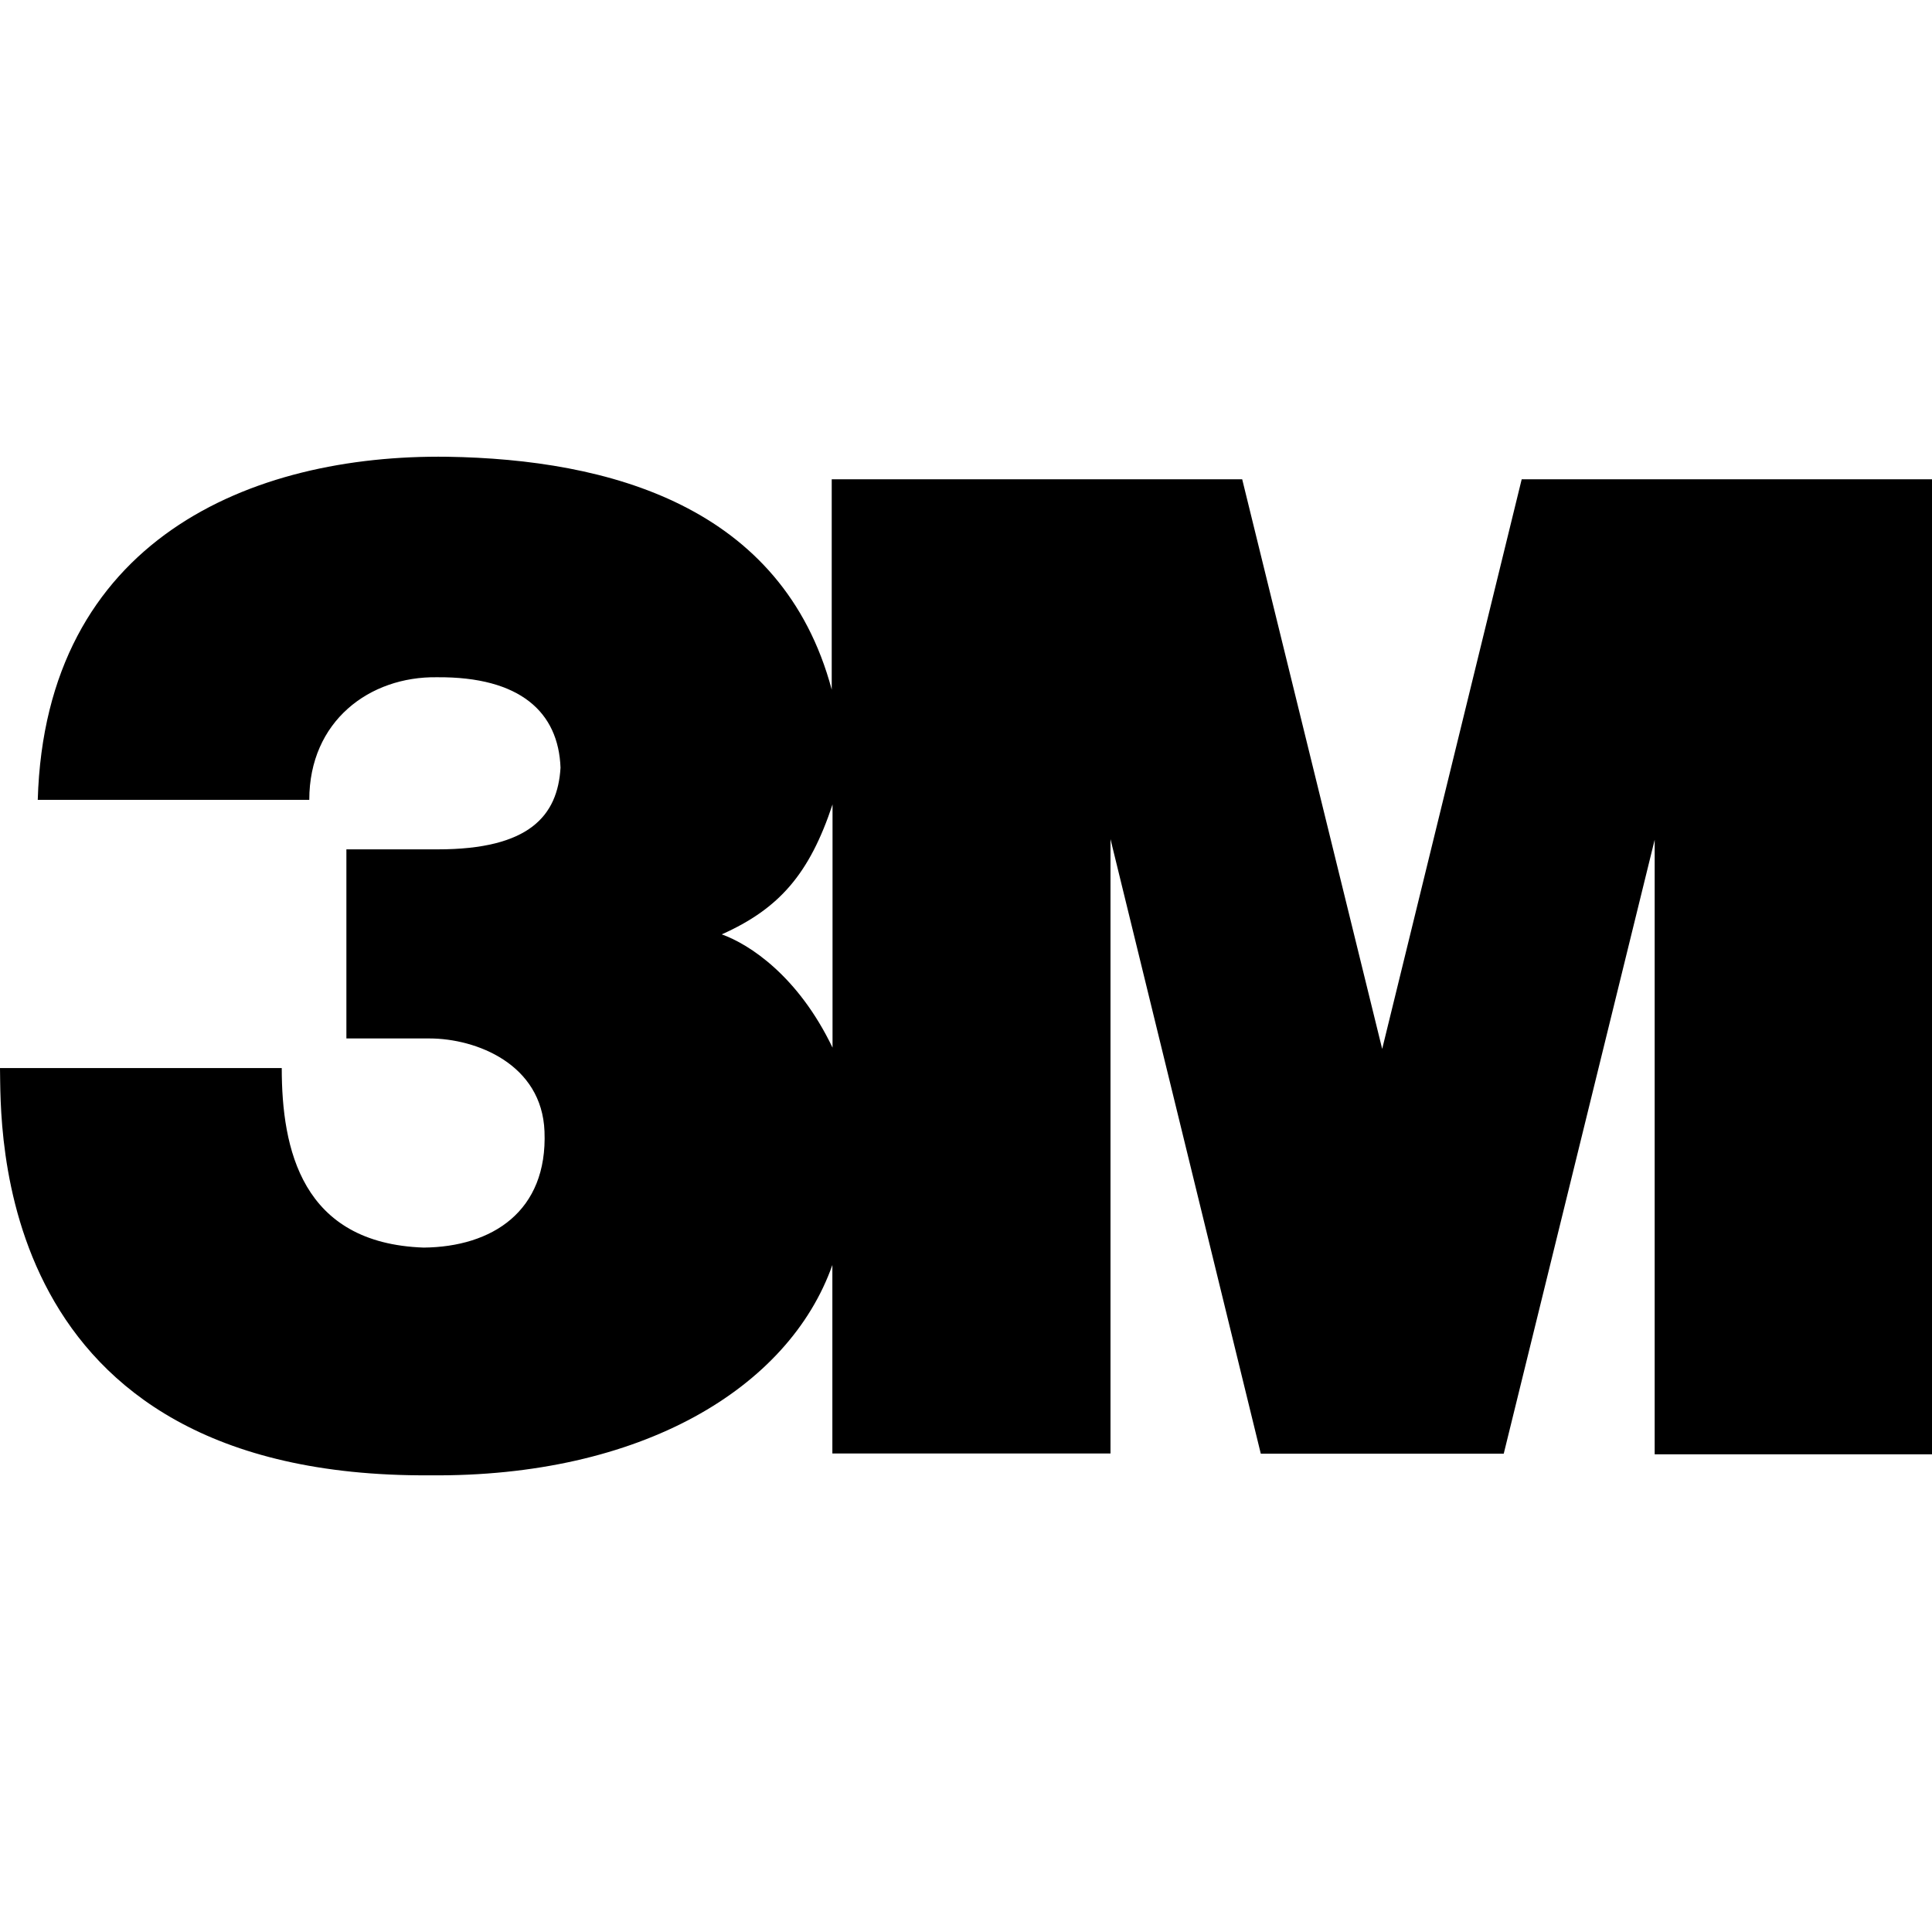
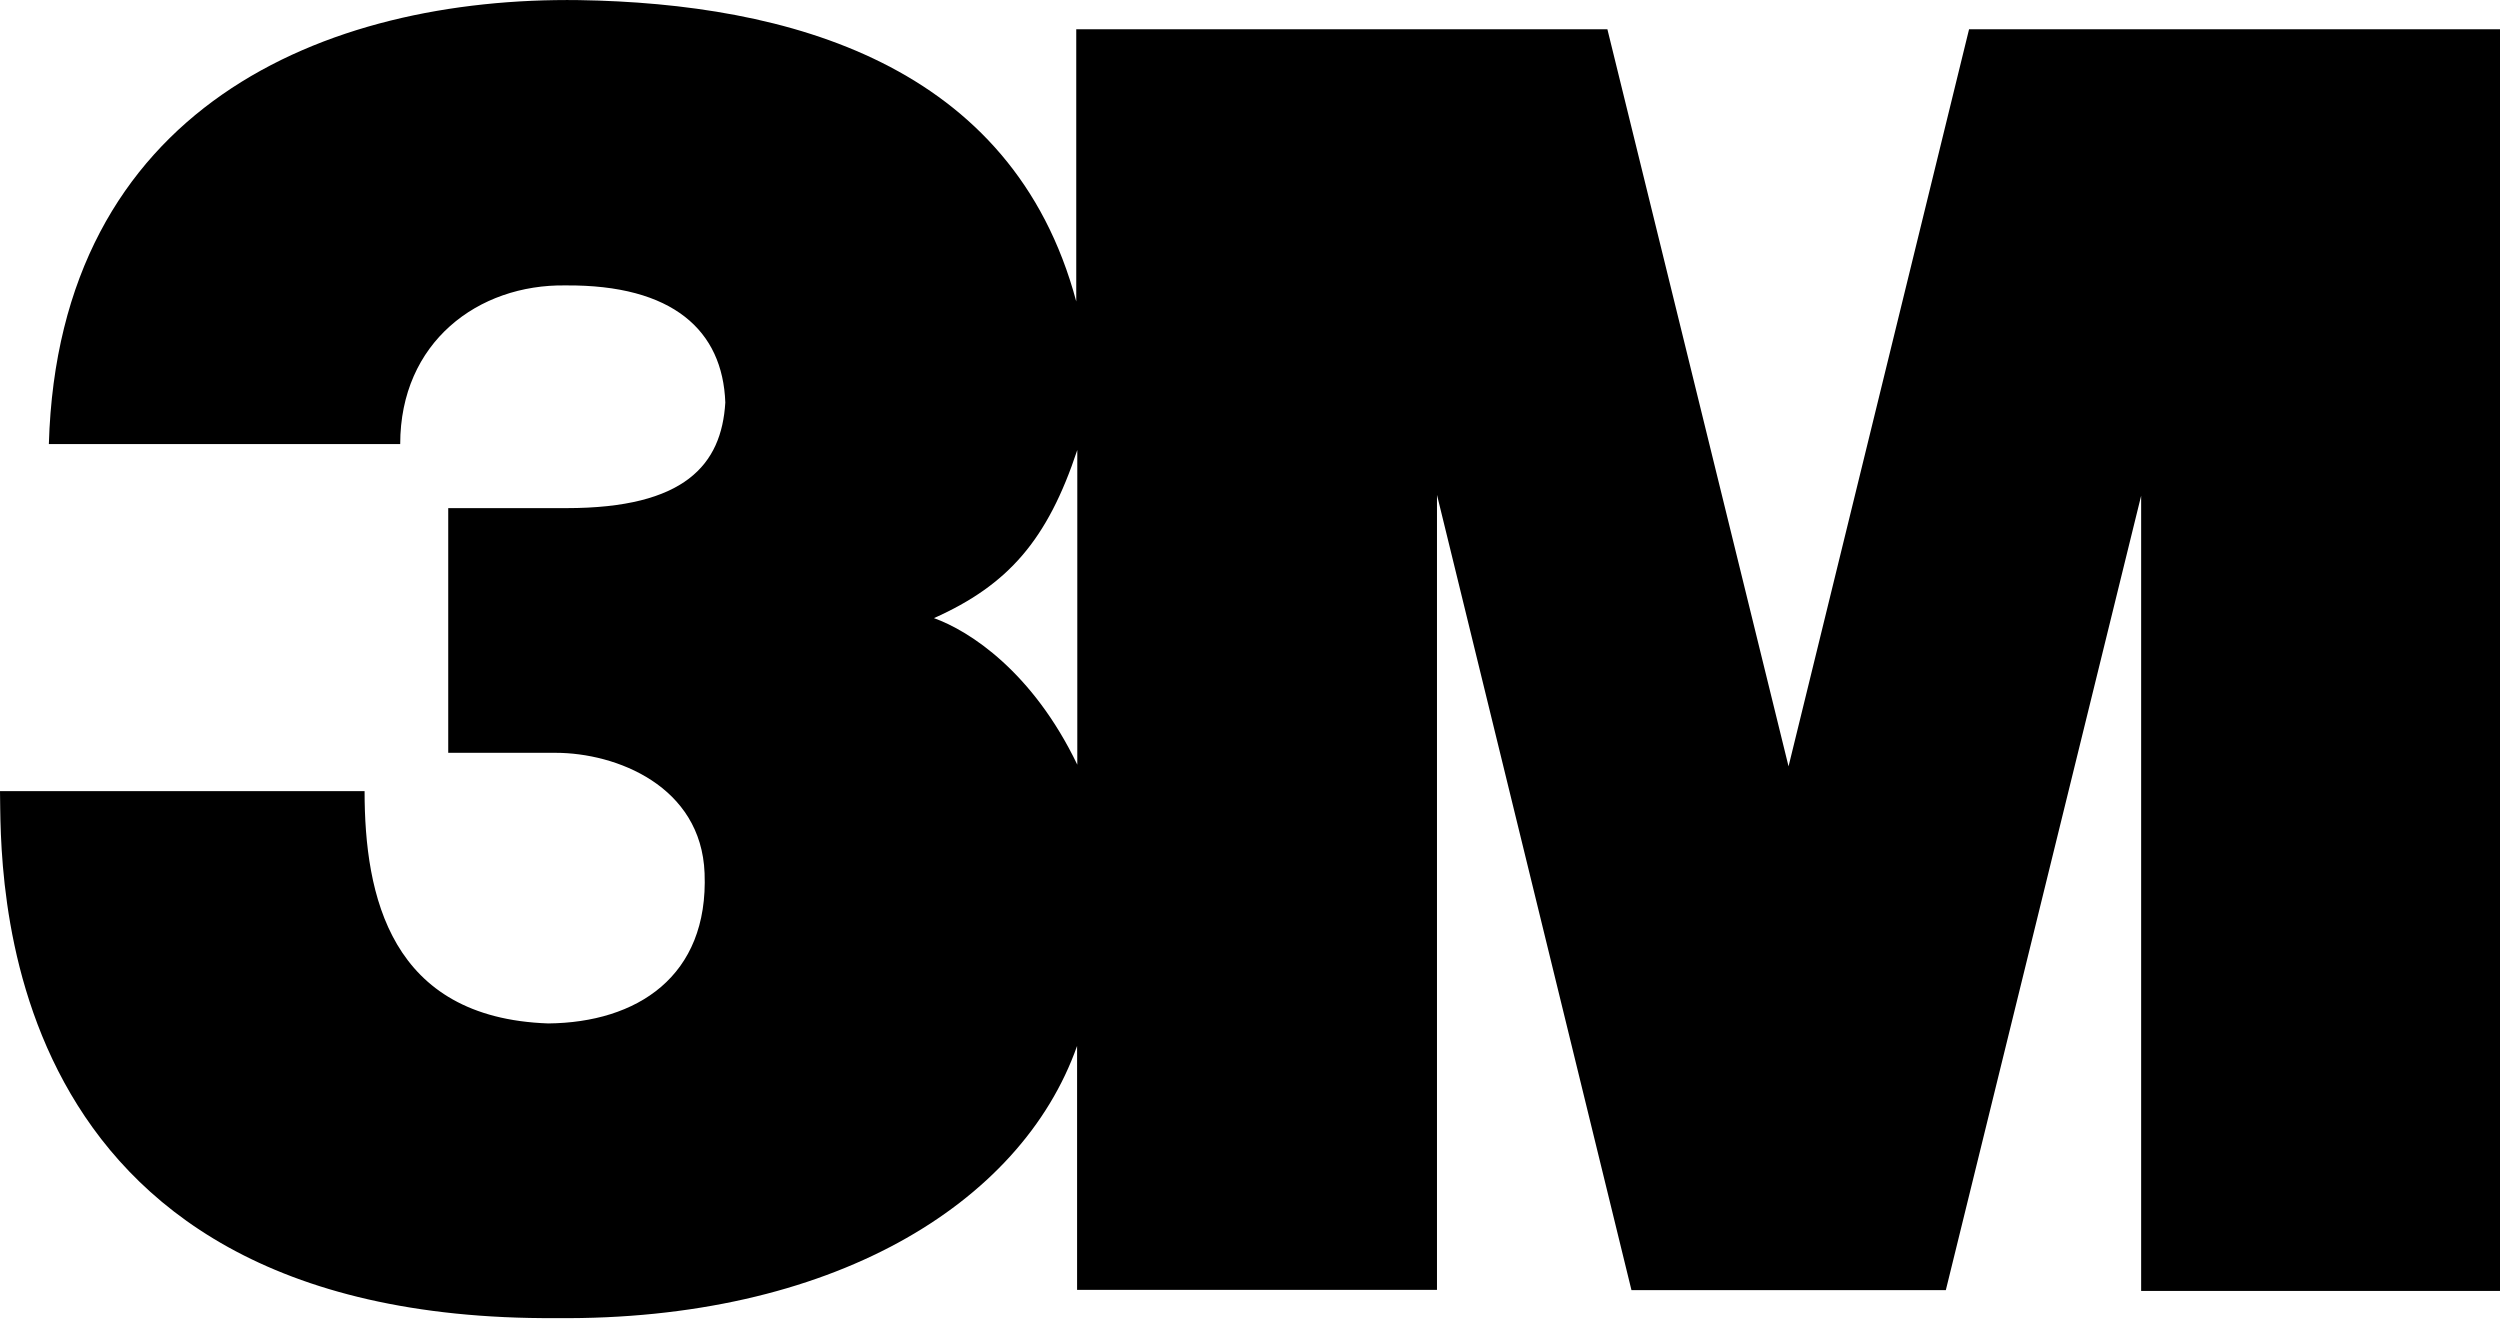
- <svg xmlns="http://www.w3.org/2000/svg" role="img" viewBox="0 0 24 24">
+ <svg xmlns="http://www.w3.org/2000/svg" role="img" viewBox="0 5.673 24 12.655">
  <path d="M18.903 5.954L17.17 13.03l-1.739-7.076h-5.099v2.613C9.72 6.28 7.56 5.706 5.558 5.674 3.12 5.641.563 6.701.469 9.936h3.373c0-.977.747-1.536 1.588-1.523 1.032-.008 1.508.434 1.533 1.124-.036.597-.387 1.014-1.525 1.014H4.303V12.9h1.03c.584 0 1.399.319 1.431 1.155.04.995-.652 1.435-1.501 1.443-1.517-.053-1.763-1.225-1.763-2.23H0c.015.677-.151 5.091 5.337 5.059 2.629.025 4.464-1.085 5.003-2.613v2.342h3.455v-7.632l1.867 7.634h3.018l1.875-7.626v7.634H24V5.954h-5.097zm-8.561 7.06c-.429-.893-1.034-1.284-1.376-1.407.714-.319 1.09-.751 1.376-1.614v3.021z" />
</svg>
